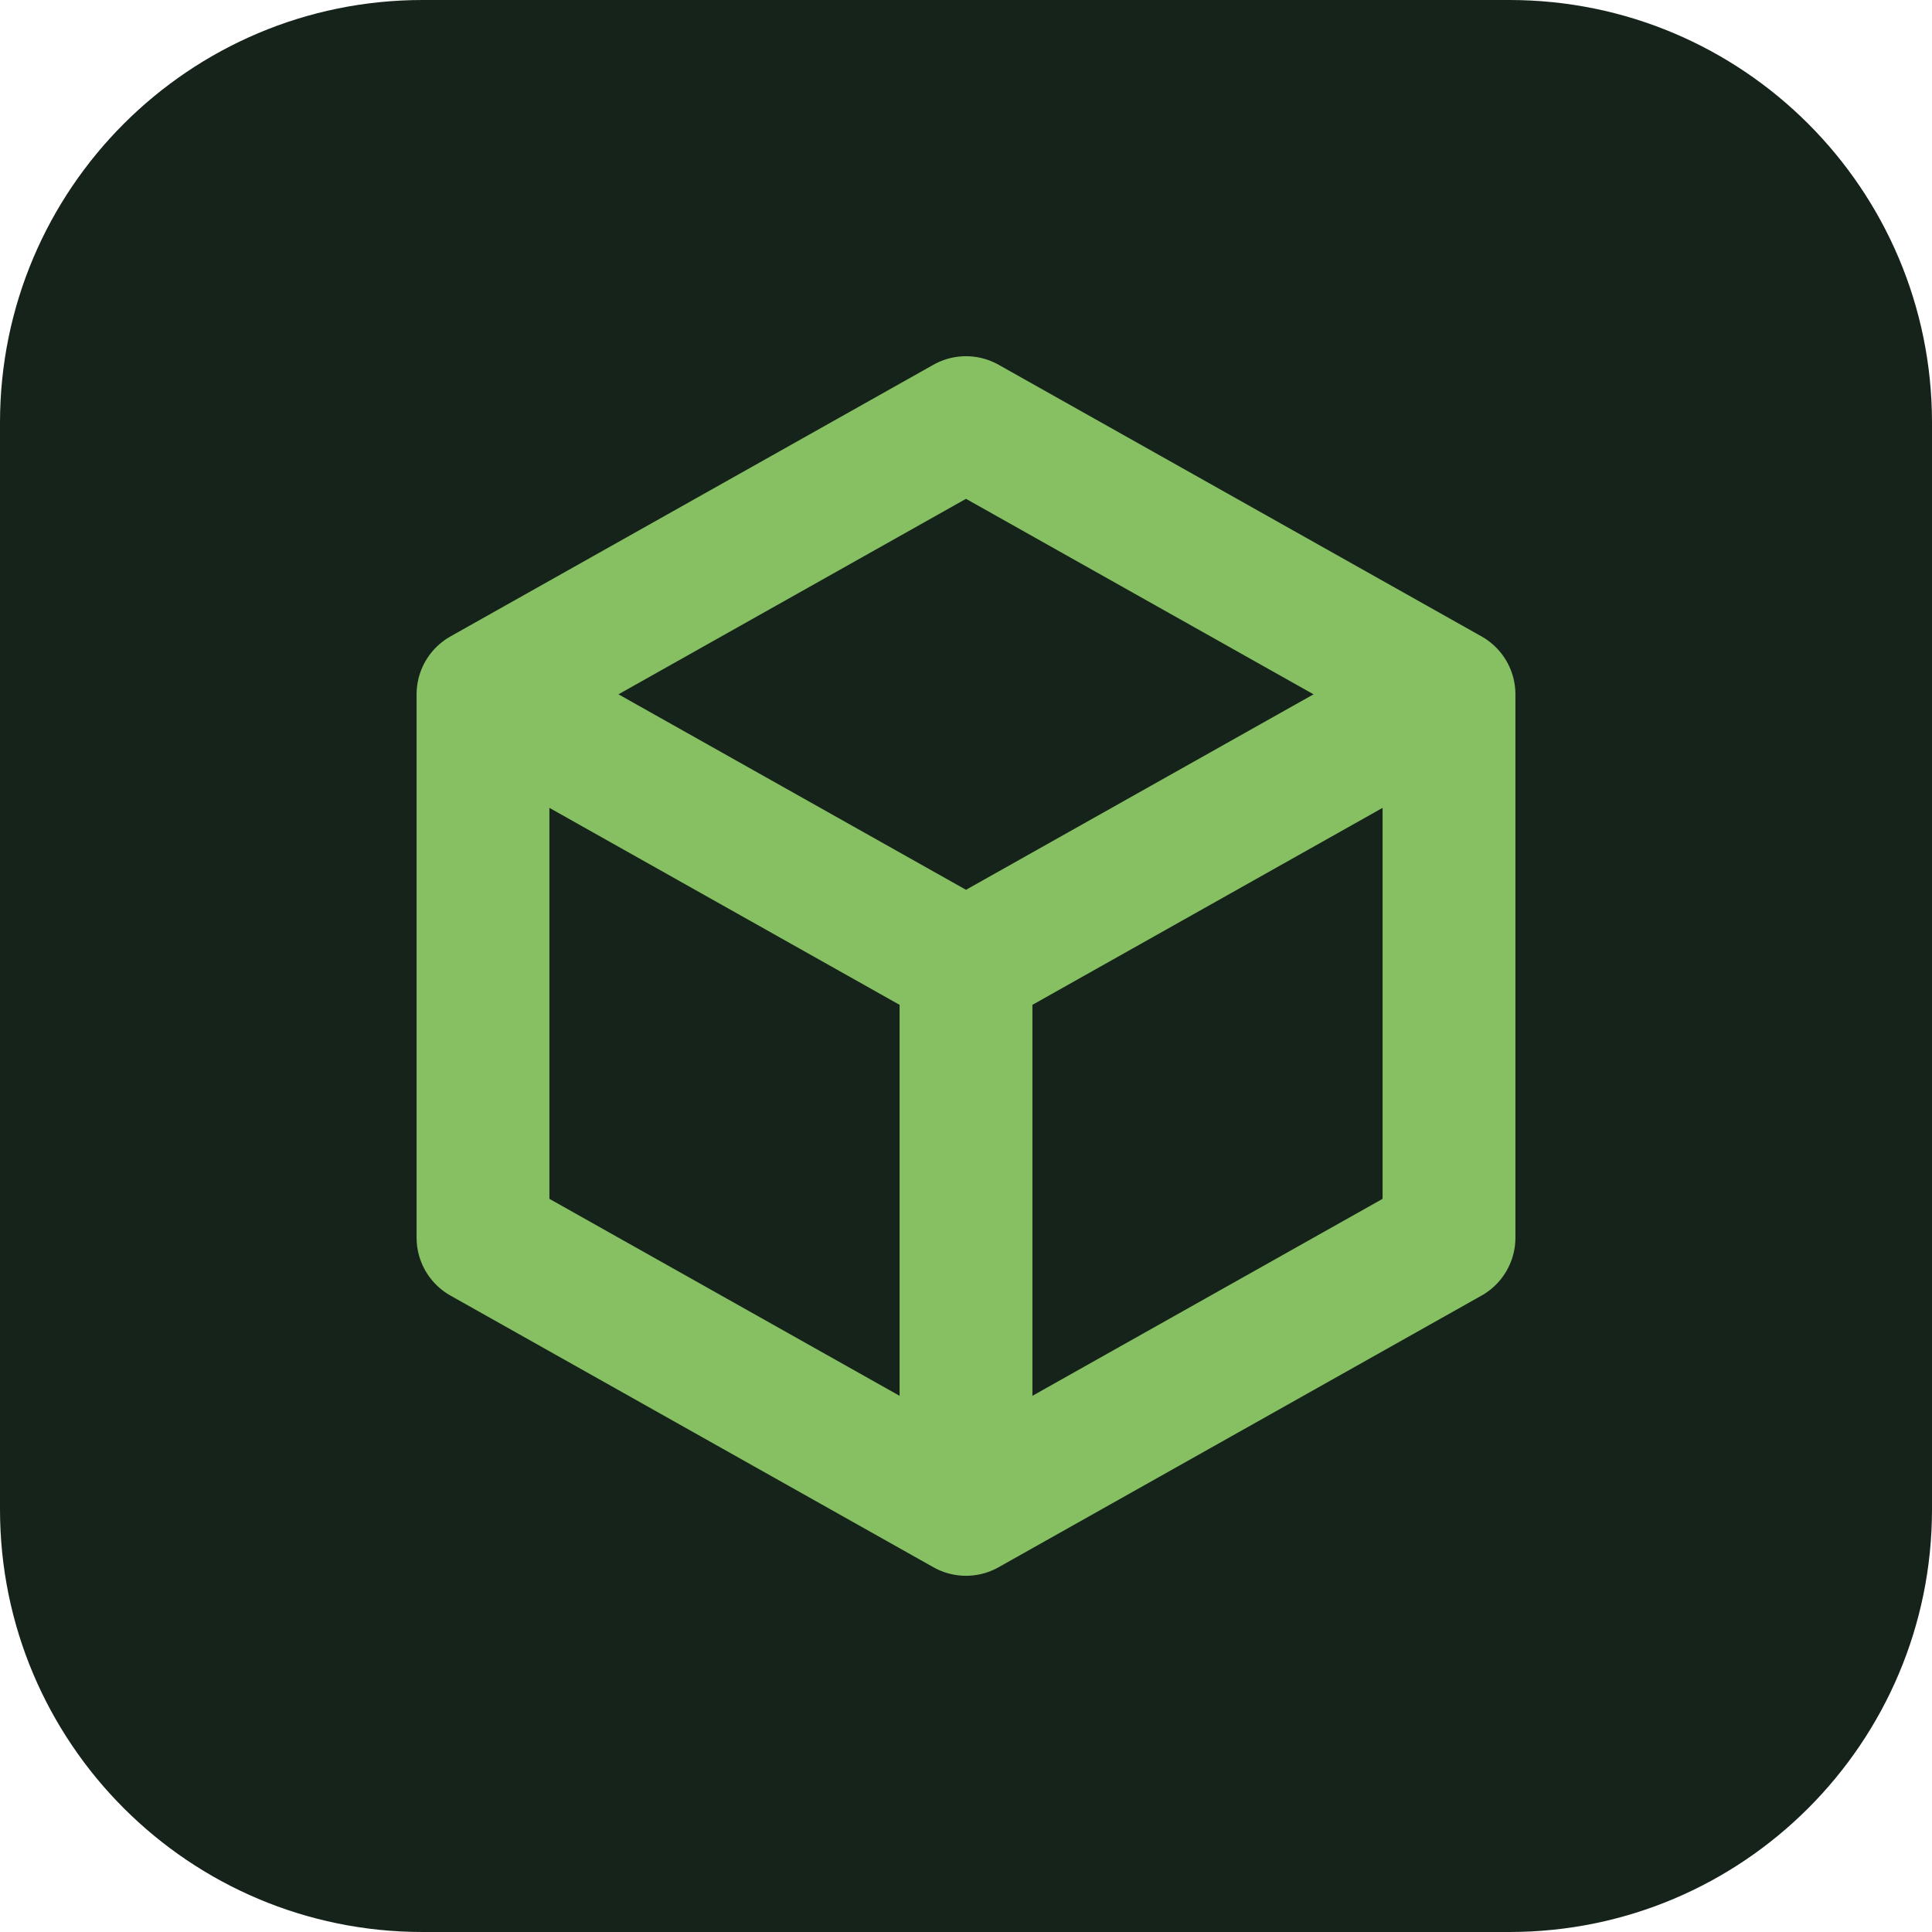
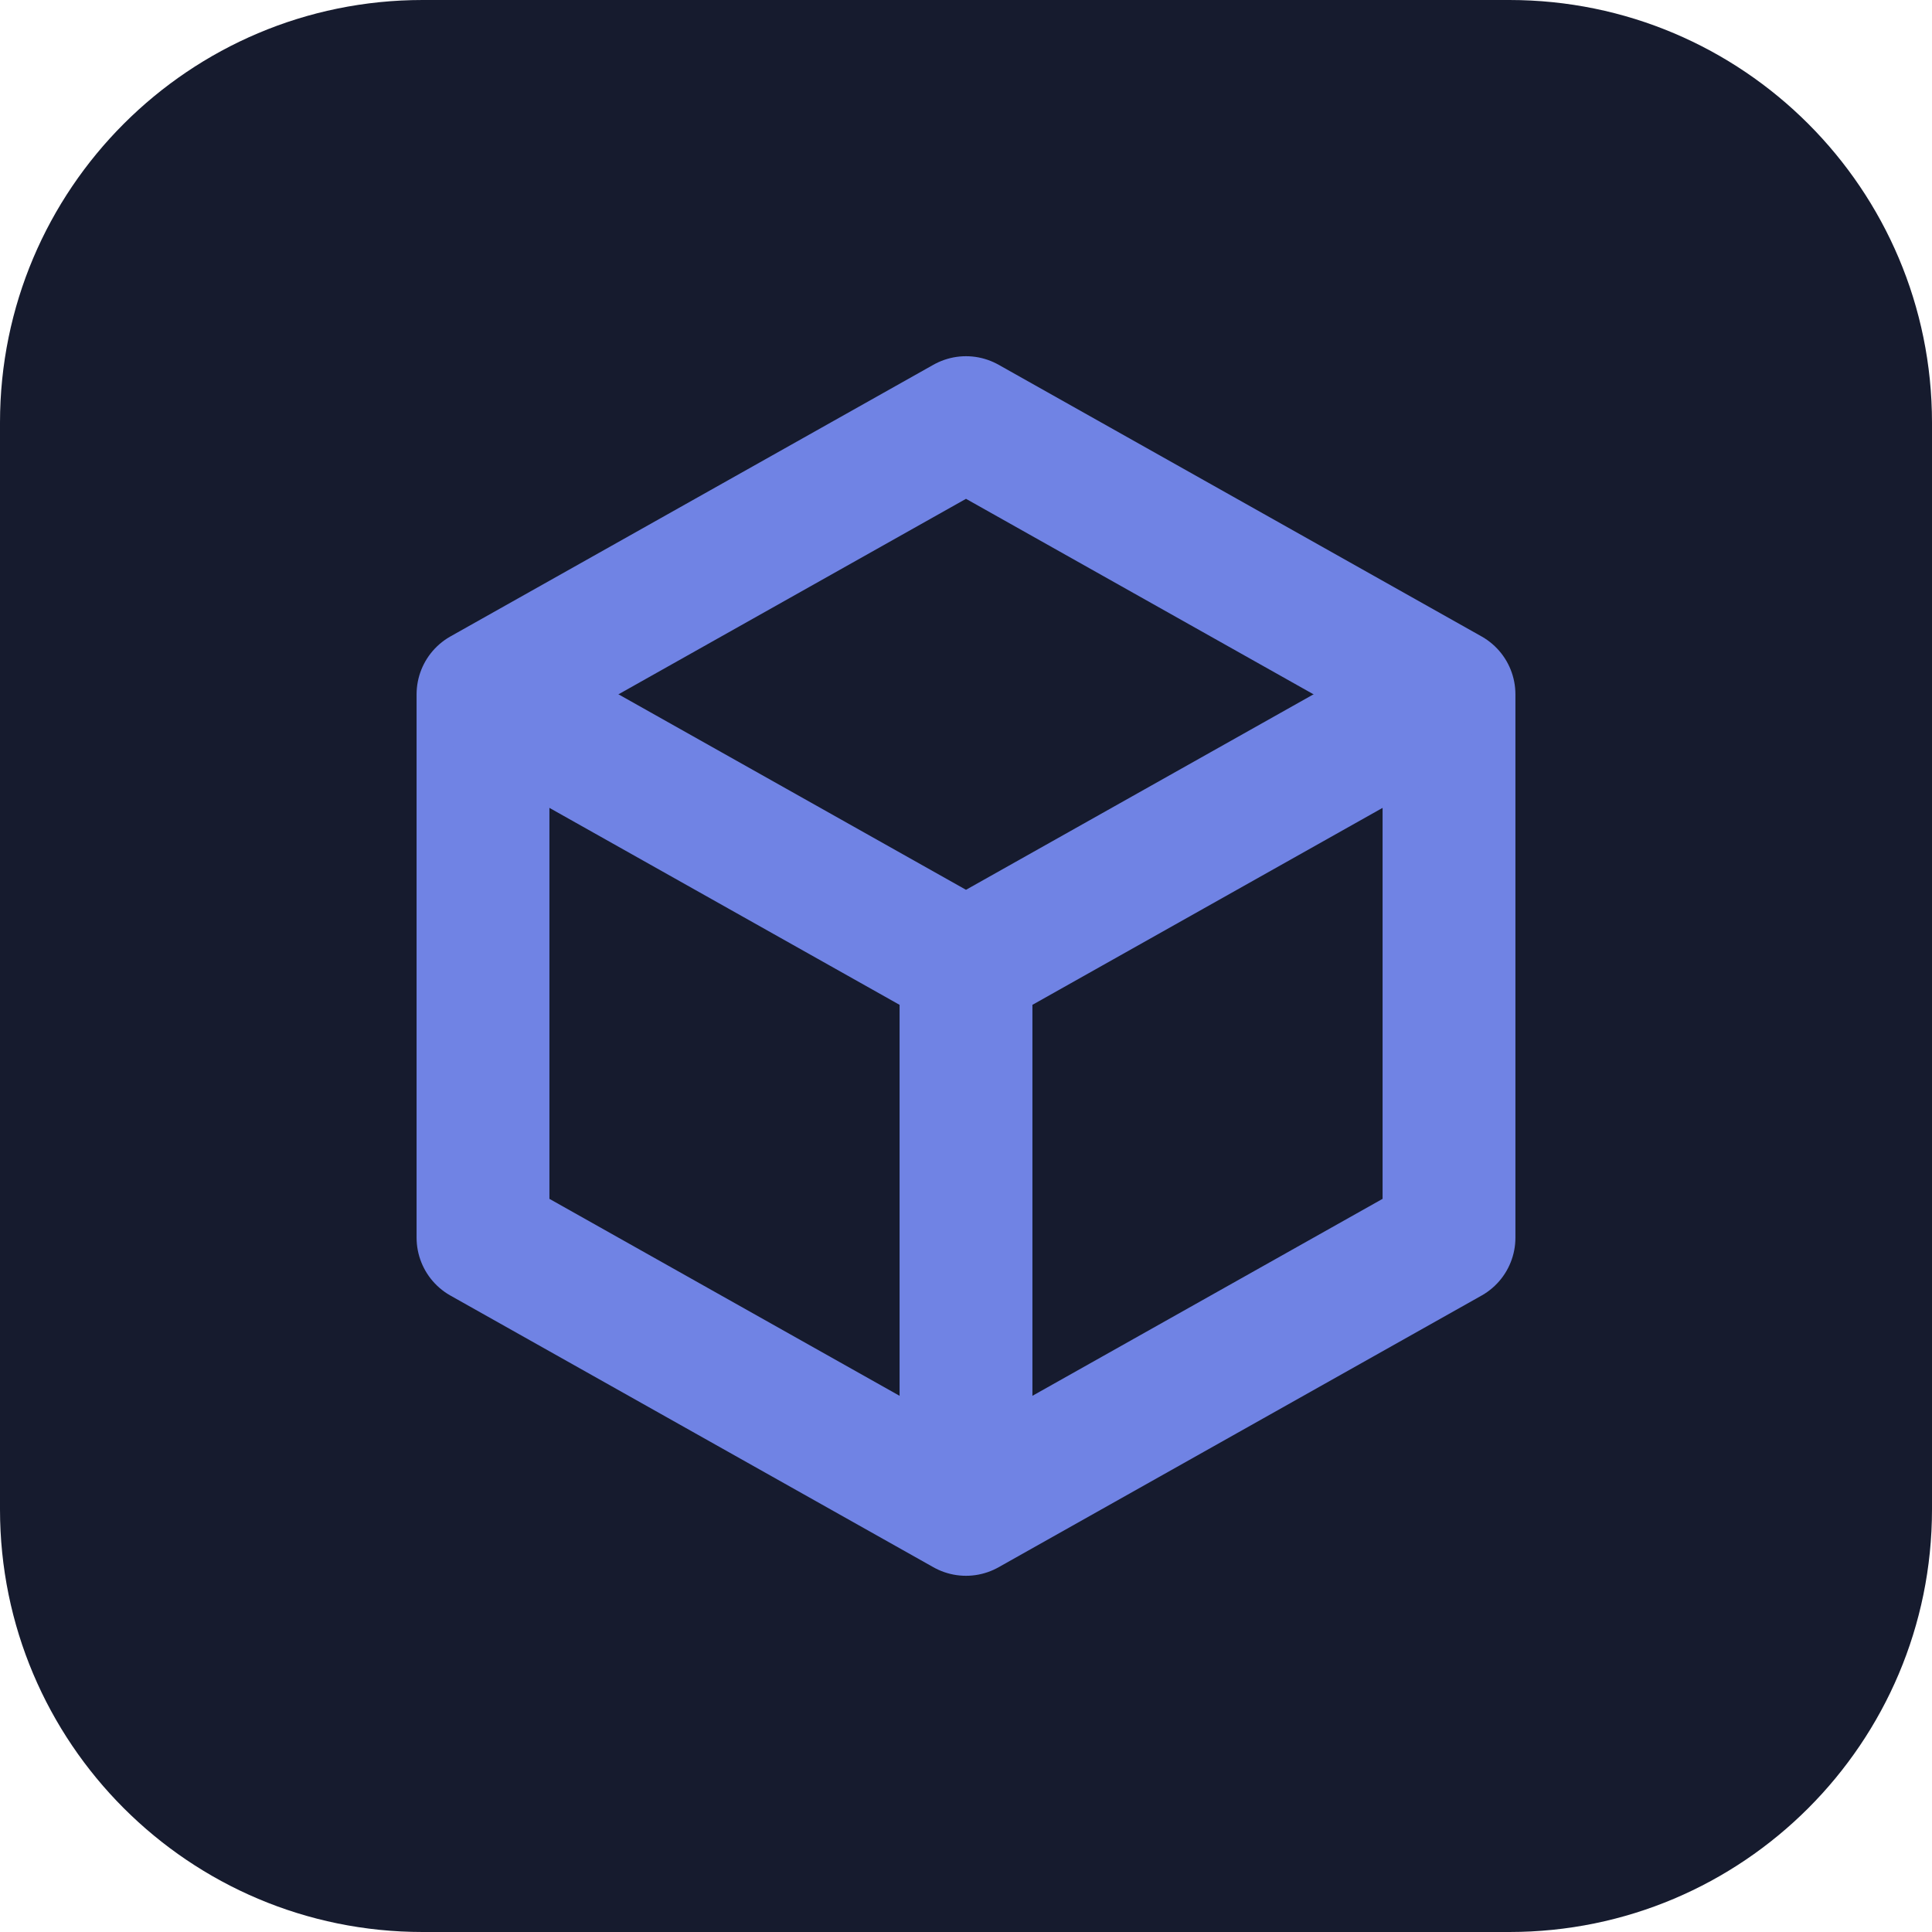
<svg xmlns="http://www.w3.org/2000/svg" viewBox="0 0 32 32">
-   <rect width="32" height="32" rx="7" fill="#16231a" />
-   <path d="M8 11.5 16 7l8 4.5v9L16 25l-8-4.5z" fill="none" stroke="#86c062" stroke-width="2.2" stroke-linejoin="round" />
-   <path d="M8 11.5 16 16l8-4.5M16 16v9" fill="none" stroke="#86c062" stroke-width="2.2" stroke-linejoin="round" />
+   <rect width="32" height="32" rx="7" fill="#161b2e" />
+   <path d="M8 11.5 16 7l8 4.5v9L16 25l-8-4.5z" fill="none" stroke="#7083e4" stroke-width="2.2" stroke-linejoin="round" />
+   <path d="M8 11.5 16 16l8-4.5M16 16v9" fill="none" stroke="#7083e4" stroke-width="2.2" stroke-linejoin="round" />
</svg>
